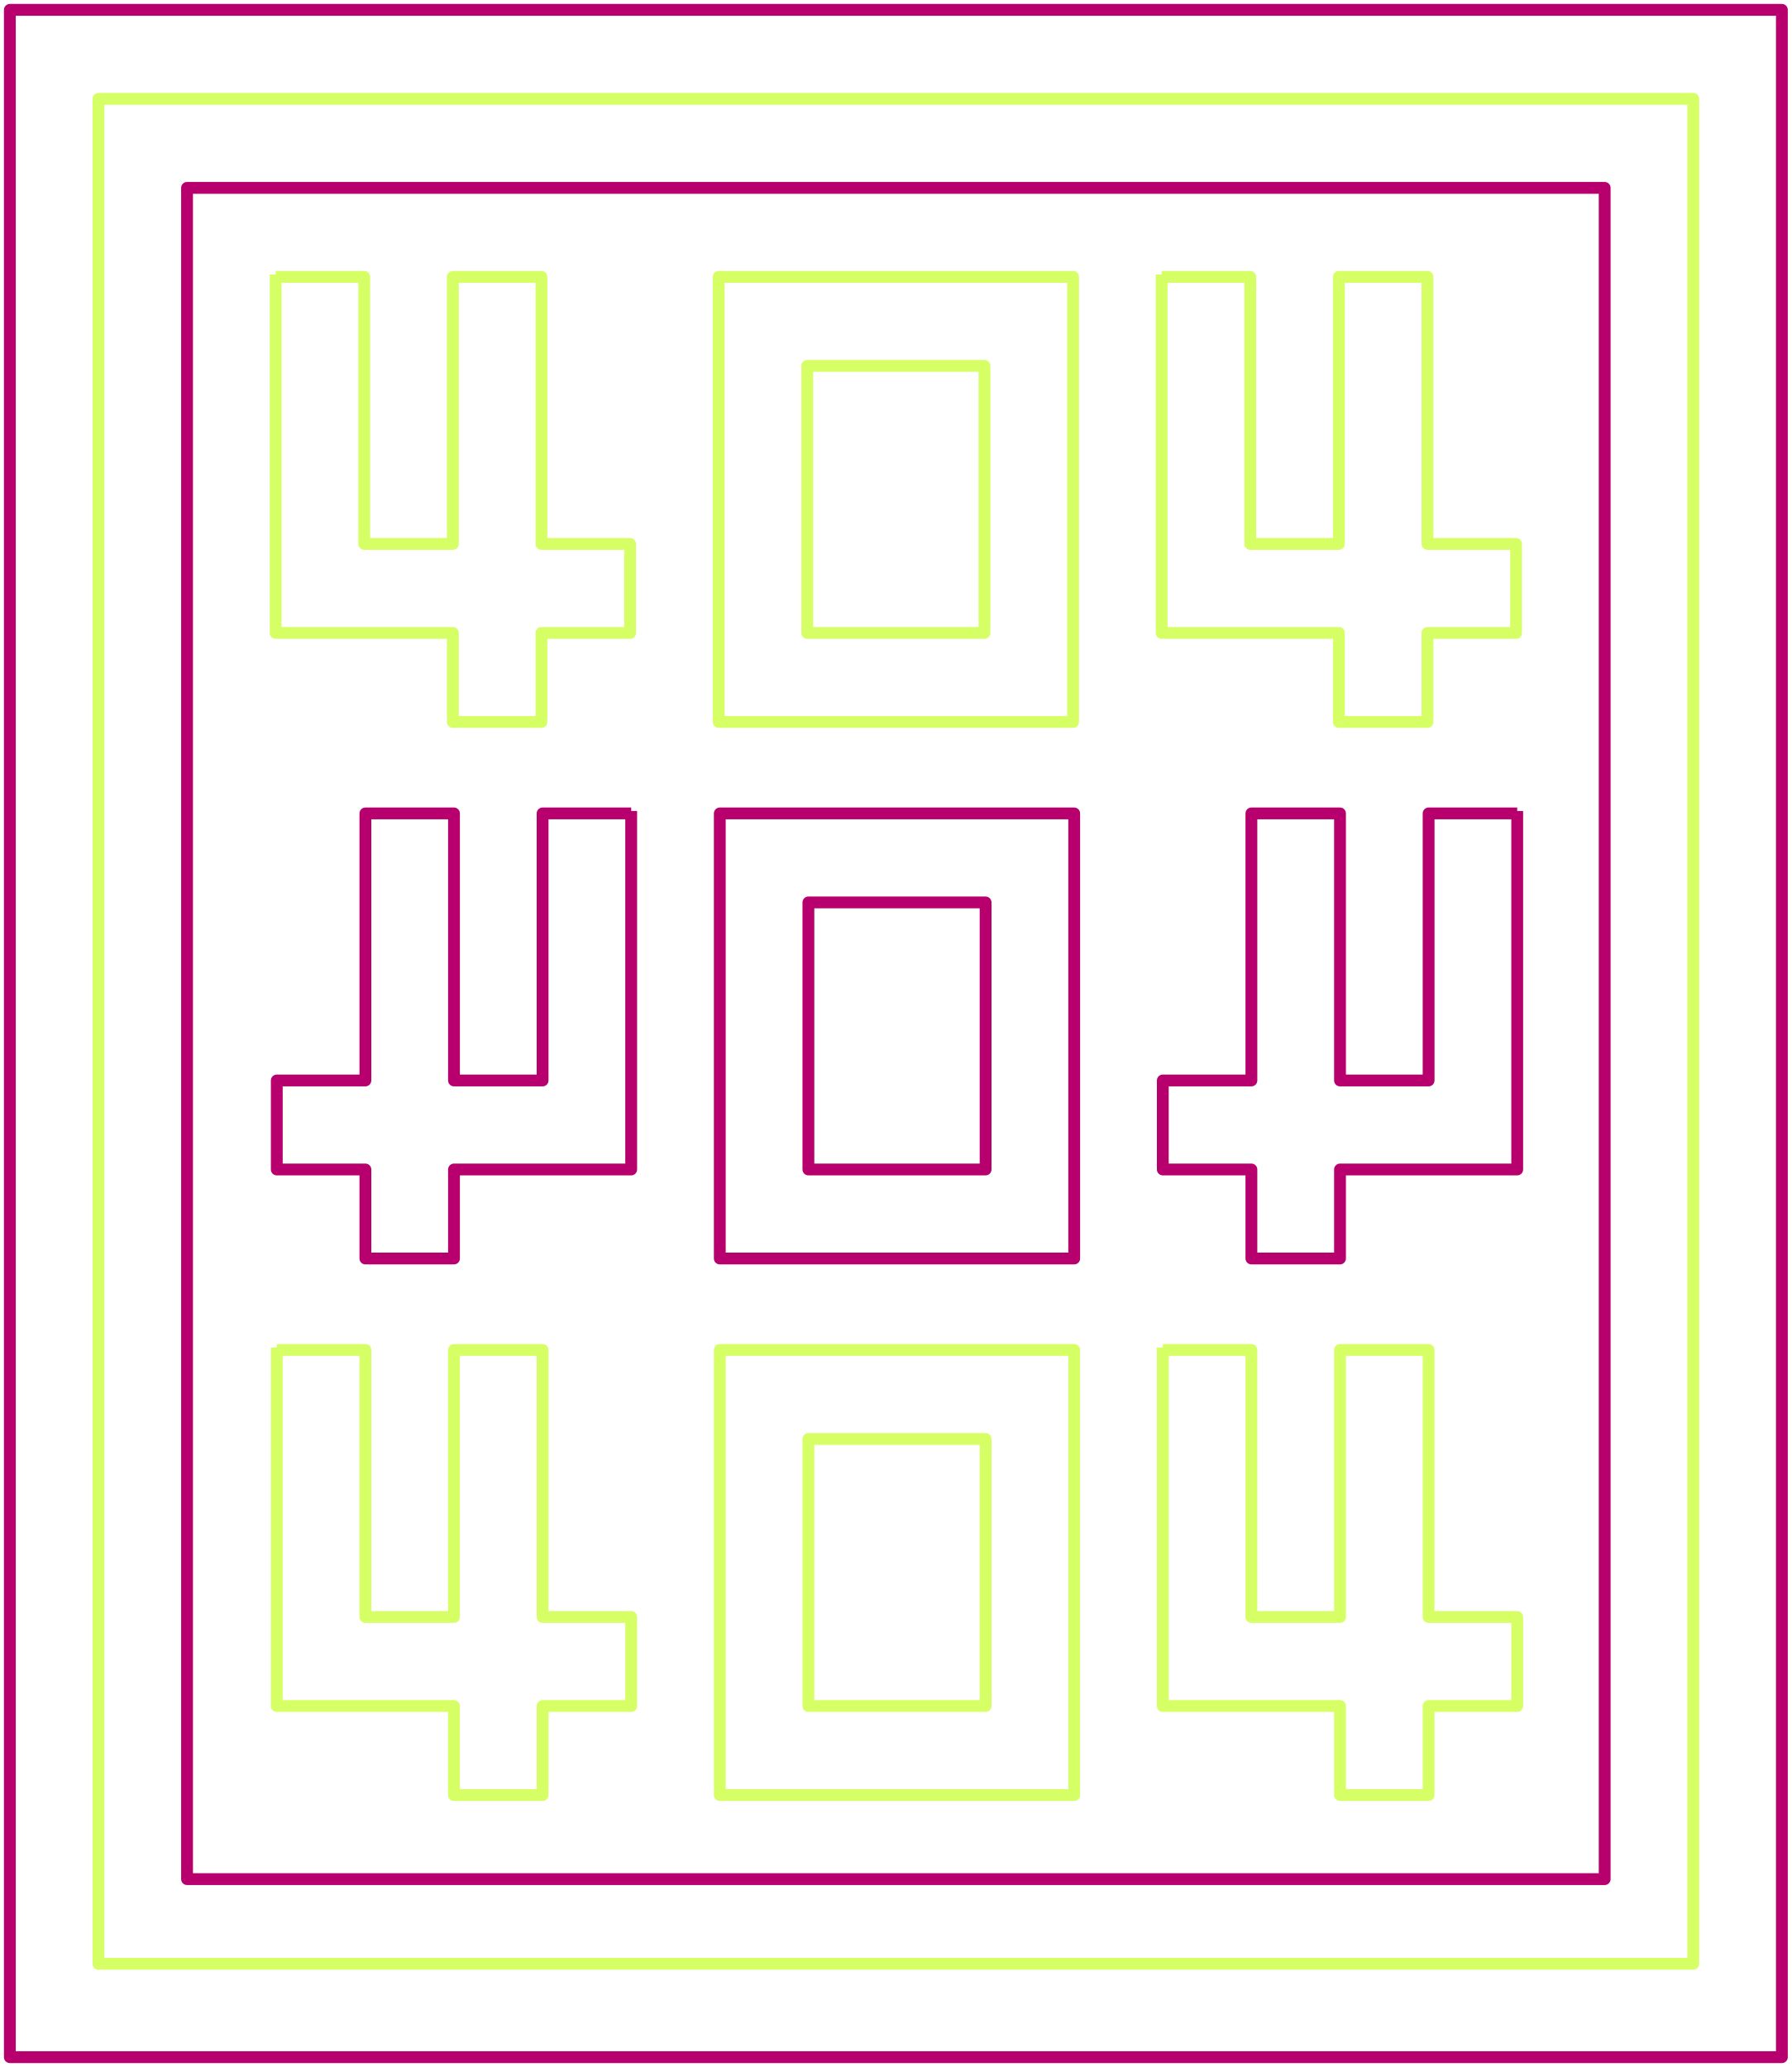
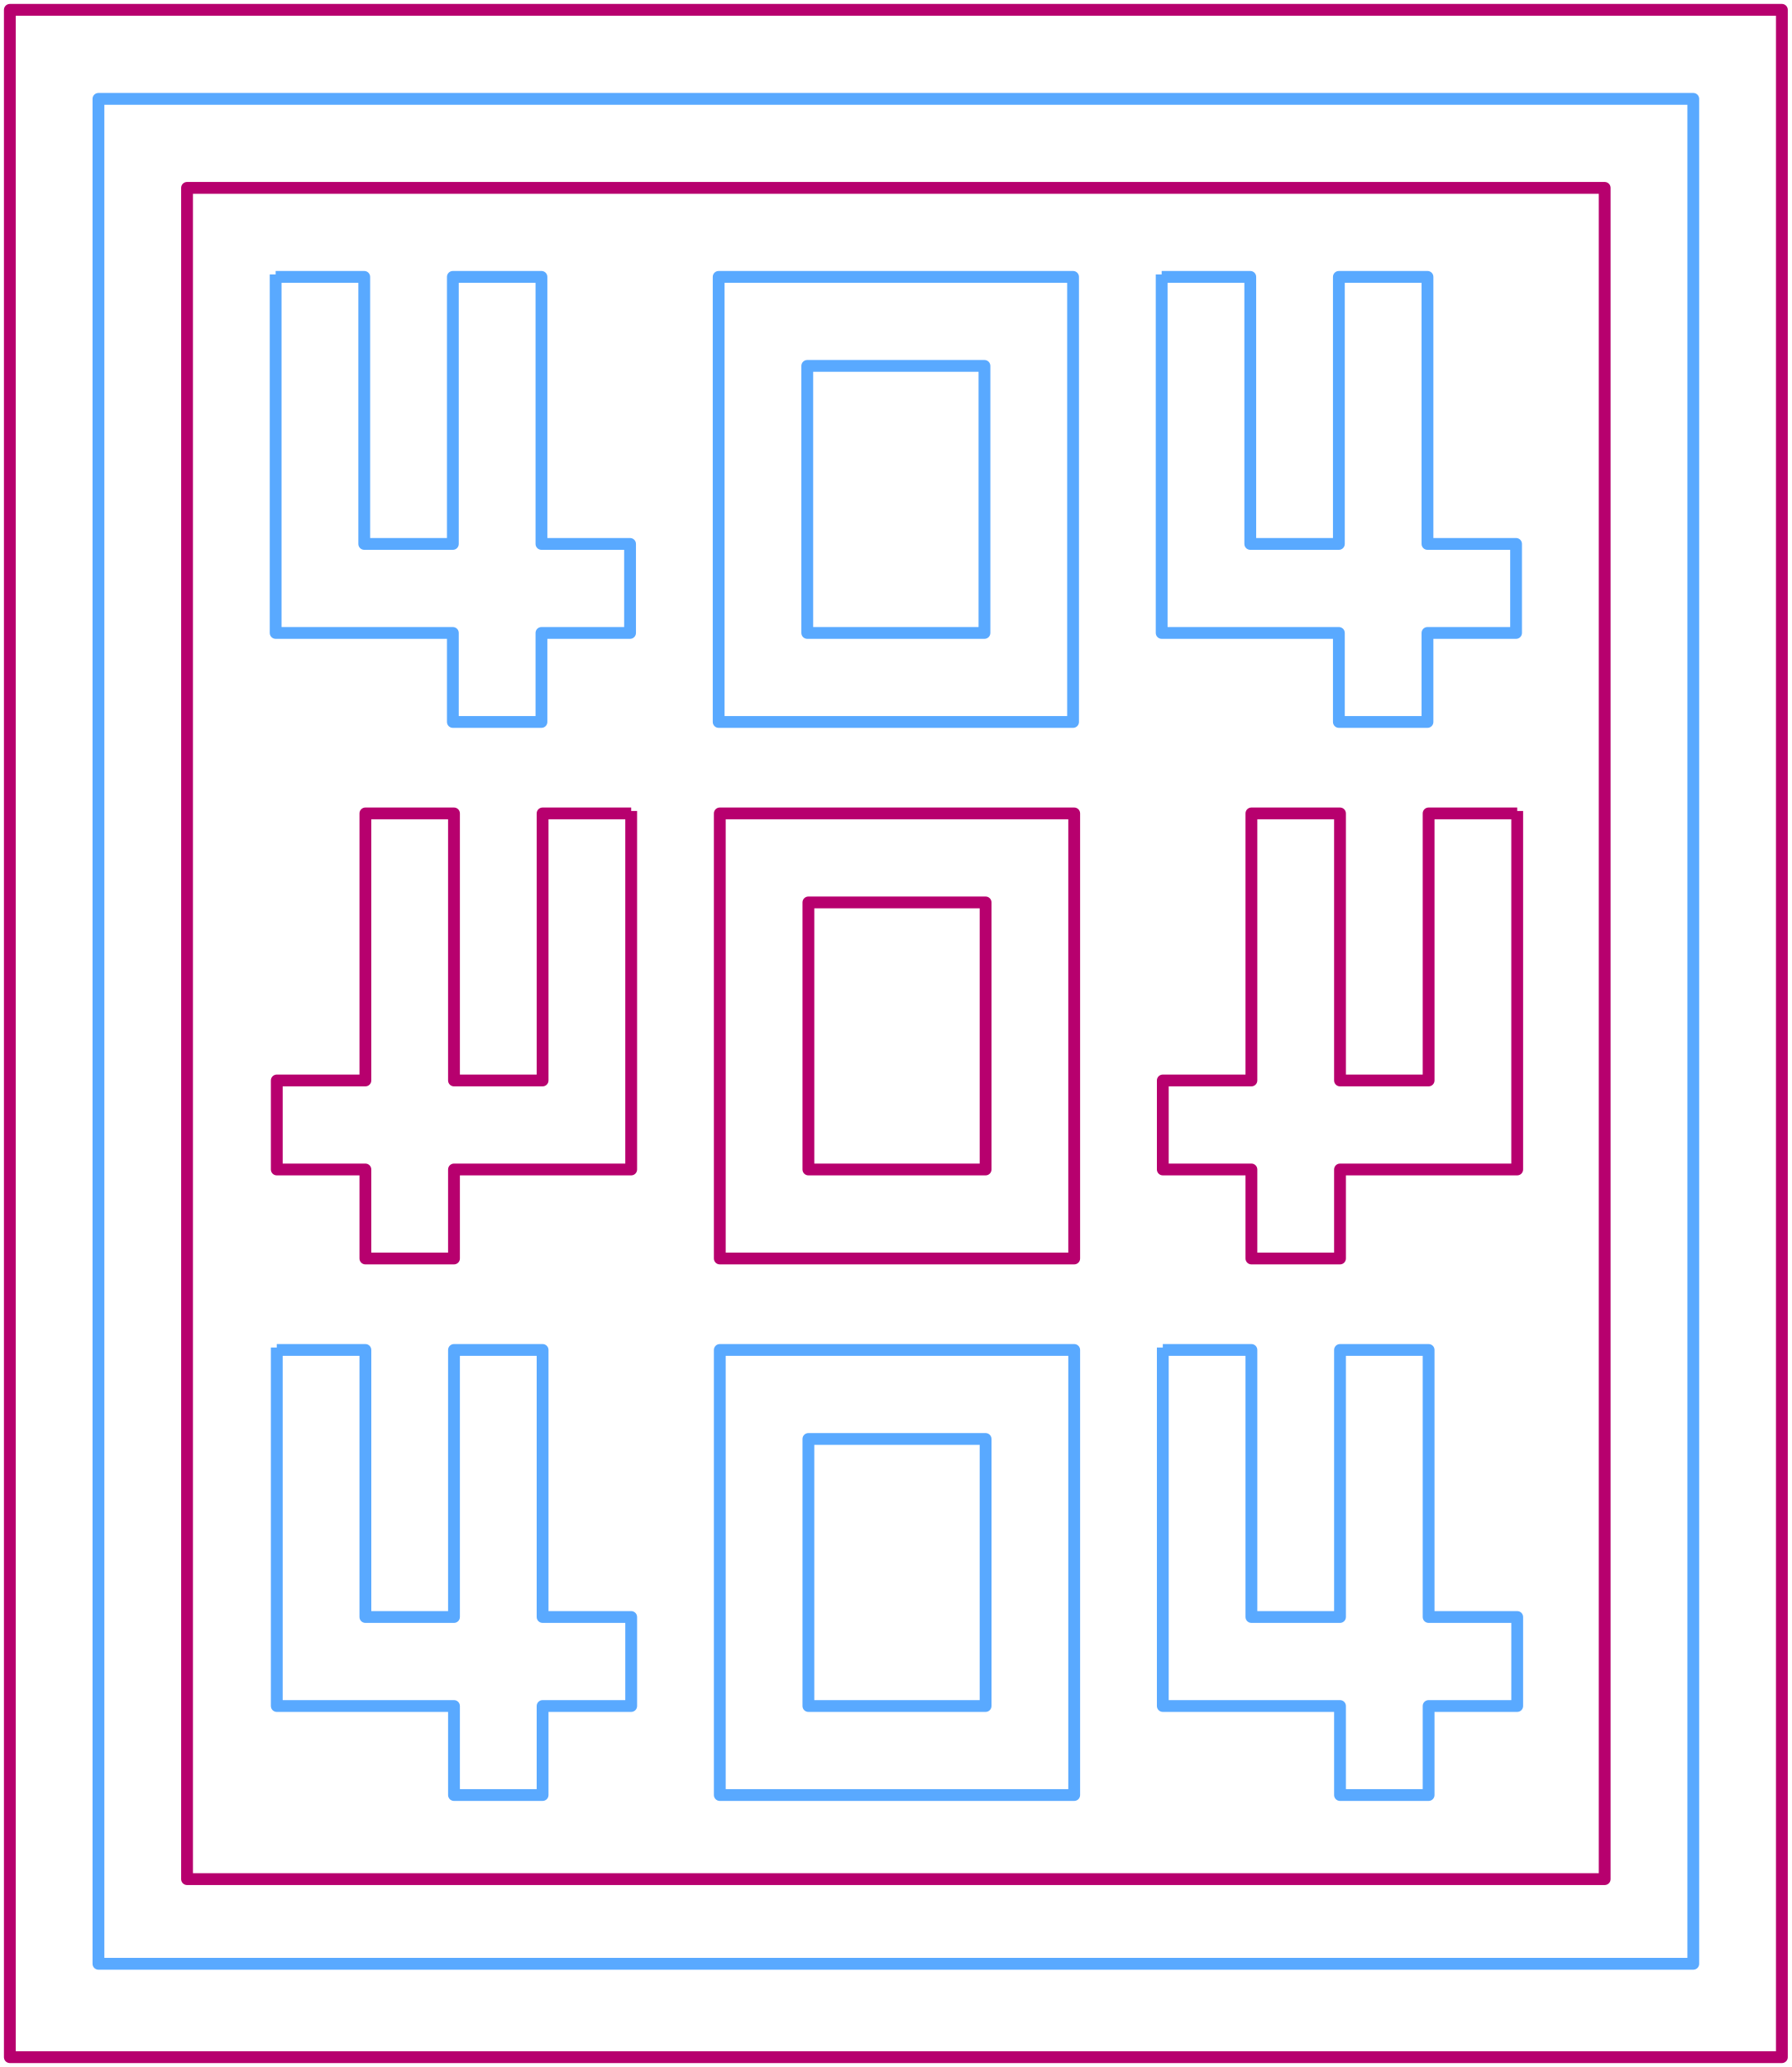
<svg xmlns="http://www.w3.org/2000/svg" width="364" height="420" viewBox="0 0 364 420" fill="none">
  <path d="M38 381.826V38.174H326V381.826H38Z" stroke="#B7006E" stroke-width="2.401" stroke-linejoin="round" />
-   <path d="M20 399.028V20.087H344V399.028H20Z" stroke="#D5FF64" stroke-width="2.401" stroke-linejoin="round" />
+   <path d="M20 399.028V20.087H344V399.028H20Z" stroke="#59A9FF" stroke-width="2.401" stroke-linejoin="round" />
  <path d="M2 418V2H362V418H2Z" stroke="#B7006E" stroke-width="2.401" stroke-linejoin="round" />
-   <path d="M146 56.261V55.061C145.337 55.061 144.8 55.598 144.8 56.261H146ZM146 146.696H144.8C144.8 147.359 145.337 147.896 146 147.896V146.696ZM218 146.696V147.896C218.663 147.896 219.2 147.359 219.2 146.696H218ZM218 56.261H219.2C219.2 55.598 218.663 55.061 218 55.061V56.261ZM164 74.348V73.148C163.337 73.148 162.8 73.685 162.8 74.348H164ZM200 74.348H201.2C201.2 73.685 200.663 73.148 200 73.148V74.348ZM200 128.609V129.809C200.663 129.809 201.2 129.272 201.2 128.609H200ZM164 128.609H162.8C162.8 129.272 163.337 129.809 164 129.809V128.609ZM74 56.261H75.2C75.2 55.598 74.663 55.061 74 55.061V56.261ZM74 110.522H72.8C72.8 111.185 73.337 111.722 74 111.722V110.522ZM92 110.522V111.722C92.663 111.722 93.2 111.185 93.2 110.522H92ZM92 56.261V55.061C91.337 55.061 90.8 55.598 90.8 56.261H92ZM110 56.261H111.2C111.2 55.598 110.663 55.061 110 55.061V56.261ZM110 110.522H108.8C108.8 111.185 109.337 111.722 110 111.722V110.522ZM128 110.522H129.2C129.2 109.859 128.663 109.322 128 109.322V110.522ZM128 128.609V129.809C128.663 129.809 129.2 129.272 129.2 128.609H128ZM110 128.609V127.409C109.337 127.409 108.8 127.946 108.8 128.609H110ZM110 146.696V147.896C110.663 147.896 111.2 147.359 111.2 146.696H110ZM92 146.696H90.8C90.8 147.359 91.337 147.896 92 147.896V146.696ZM92 128.609H93.2C93.2 127.946 92.663 127.409 92 127.409V128.609ZM56 128.609H54.8C54.8 129.272 55.337 129.809 56 129.809V128.609ZM254 56.261H255.2C255.2 55.598 254.663 55.061 254 55.061V56.261ZM254 110.522H252.8C252.8 111.185 253.337 111.722 254 111.722V110.522ZM272 110.522V111.722C272.663 111.722 273.2 111.185 273.2 110.522H272ZM272 56.261V55.061C271.337 55.061 270.8 55.598 270.8 56.261H272ZM290 56.261H291.2C291.2 55.598 290.663 55.061 290 55.061V56.261ZM290 110.522H288.8C288.8 111.185 289.337 111.722 290 111.722V110.522ZM308 110.522H309.2C309.2 109.859 308.663 109.322 308 109.322V110.522ZM308 128.609V129.809C308.663 129.809 309.2 129.272 309.2 128.609H308ZM290 128.609V127.409C289.337 127.409 288.8 127.946 288.8 128.609H290ZM290 146.696V147.896C290.663 147.896 291.2 147.359 291.2 146.696H290ZM272 146.696H270.8C270.8 147.359 271.337 147.896 272 147.896V146.696ZM272 128.609H273.2C273.2 127.946 272.663 127.409 272 127.409V128.609ZM236 128.609H234.8C234.8 129.272 235.337 129.809 236 129.809V128.609ZM144.8 56.261V146.696H147.2V56.261H144.8ZM146 147.896H218V145.496H146V147.896ZM219.2 146.696V56.261H216.8V146.696H219.2ZM218 55.061H146V57.462H218V55.061ZM164 75.549H200V73.148H164V75.549ZM198.8 74.348V128.609H201.2V74.348H198.8ZM200 127.409H164V129.809H200V127.409ZM165.2 128.609V74.348H162.8V128.609H165.2ZM56 57.462H74V55.061H56V57.462ZM72.8 56.261V110.522H75.2V56.261H72.8ZM74 111.722H92V109.322H74V111.722ZM93.2 110.522V56.261H90.8V110.522H93.2ZM92 57.462H110V55.061H92V57.462ZM108.8 56.261V110.522H111.2V56.261H108.8ZM110 111.722H128V109.322H110V111.722ZM126.8 110.522V128.609H129.2V110.522H126.8ZM128 127.409H110V129.809H128V127.409ZM108.8 128.609V146.696H111.2V128.609H108.8ZM110 145.496H92V147.896H110V145.496ZM93.2 146.696V128.609H90.8V146.696H93.2ZM92 127.409H56V129.809H92V127.409ZM57.2 128.609V56.261H54.8V128.609H57.2ZM57.2 56.261V55.762H54.8V56.261H57.2ZM236 57.462H254V55.061H236V57.462ZM252.8 56.261V110.522H255.2V56.261H252.8ZM254 111.722H272V109.322H254V111.722ZM273.2 110.522V56.261H270.8V110.522H273.2ZM272 57.462H290V55.061H272V57.462ZM288.8 56.261V110.522H291.2V56.261H288.8ZM290 111.722H308V109.322H290V111.722ZM306.8 110.522V128.609H309.2V110.522H306.8ZM308 127.409H290V129.809H308V127.409ZM288.8 128.609V146.696H291.2V128.609H288.8ZM290 145.496H272V147.896H290V145.496ZM273.2 146.696V128.609H270.8V146.696H273.2ZM272 127.409H236V129.809H272V127.409ZM237.2 128.609V56.261H234.8V128.609H237.2ZM237.2 56.261V55.762H234.8V56.261H237.2Z" fill="#D5FF64" />
-   <path d="M146.23 274.302V273.102C145.568 273.102 145.03 273.639 145.03 274.302H146.23ZM146.23 364.737H145.03C145.03 365.4 145.568 365.937 146.23 365.937V364.737ZM218.23 364.737V365.937C218.893 365.937 219.431 365.4 219.431 364.737H218.23ZM218.23 274.302H219.431C219.431 273.639 218.893 273.102 218.23 273.102V274.302ZM164.23 292.389V291.189C163.568 291.189 163.03 291.726 163.03 292.389H164.23ZM200.23 292.389H201.431C201.431 291.726 200.893 291.189 200.23 291.189V292.389ZM200.23 346.65V347.85C200.893 347.85 201.431 347.313 201.431 346.65H200.23ZM164.23 346.65H163.03C163.03 347.313 163.568 347.85 164.23 347.85V346.65ZM74.231 274.302H75.431C75.431 273.639 74.893 273.102 74.231 273.102V274.302ZM74.231 328.563H73.03C73.03 329.226 73.568 329.763 74.231 329.763V328.563ZM92.231 328.563V329.763C92.893 329.763 93.431 329.226 93.431 328.563H92.231ZM92.231 274.302V273.102C91.568 273.102 91.03 273.639 91.03 274.302H92.231ZM110.23 274.302H111.431C111.431 273.639 110.893 273.102 110.23 273.102V274.302ZM110.23 328.563H109.03C109.03 329.226 109.568 329.763 110.23 329.763V328.563ZM128.23 328.563H129.431C129.431 327.9 128.893 327.363 128.23 327.363V328.563ZM128.23 346.65V347.85C128.893 347.85 129.431 347.313 129.431 346.65H128.23ZM110.23 346.65V345.45C109.568 345.45 109.03 345.987 109.03 346.65H110.23ZM110.23 364.737V365.937C110.893 365.937 111.431 365.4 111.431 364.737H110.23ZM92.231 364.737H91.03C91.03 365.4 91.568 365.937 92.231 365.937V364.737ZM92.231 346.65H93.431C93.431 345.987 92.893 345.45 92.231 345.45V346.65ZM56.23 346.65H55.03C55.03 347.313 55.568 347.85 56.23 347.85V346.65ZM254.23 274.302H255.431C255.431 273.639 254.893 273.102 254.23 273.102V274.302ZM254.23 328.563H253.03C253.03 329.226 253.568 329.763 254.23 329.763V328.563ZM272.23 328.563V329.763C272.893 329.763 273.431 329.226 273.431 328.563H272.23ZM272.23 274.302V273.102C271.568 273.102 271.03 273.639 271.03 274.302H272.23ZM290.23 274.302H291.431C291.431 273.639 290.893 273.102 290.23 273.102V274.302ZM290.23 328.563H289.03C289.03 329.226 289.568 329.763 290.23 329.763V328.563ZM308.23 328.563H309.431C309.431 327.9 308.893 327.363 308.23 327.363V328.563ZM308.23 346.65V347.85C308.893 347.85 309.431 347.313 309.431 346.65H308.23ZM290.23 346.65V345.45C289.568 345.45 289.03 345.987 289.03 346.65H290.23ZM290.23 364.737V365.937C290.893 365.937 291.431 365.4 291.431 364.737H290.23ZM272.23 364.737H271.03C271.03 365.4 271.568 365.937 272.23 365.937V364.737ZM272.23 346.65H273.431C273.431 345.987 272.893 345.45 272.23 345.45V346.65ZM236.23 346.65H235.03C235.03 347.313 235.568 347.85 236.23 347.85V346.65ZM145.03 274.302V364.737H147.431V274.302H145.03ZM146.23 365.937H218.23V363.537H146.23V365.937ZM219.431 364.737V274.302H217.03V364.737H219.431ZM218.23 273.102H146.23V275.503H218.23V273.102ZM164.23 293.589H200.23V291.189H164.23V293.589ZM199.03 292.389V346.65H201.431V292.389H199.03ZM200.23 345.45H164.23V347.85H200.23V345.45ZM165.431 346.65V292.389H163.03V346.65H165.431ZM56.23 275.503H74.231V273.102H56.23V275.503ZM73.03 274.302V328.563H75.431V274.302H73.03ZM74.231 329.763H92.231V327.363H74.231V329.763ZM93.431 328.563V274.302H91.03V328.563H93.431ZM92.231 275.503H110.23V273.102H92.231V275.503ZM109.03 274.302V328.563H111.431V274.302H109.03ZM110.23 329.763H128.23V327.363H110.23V329.763ZM127.03 328.563V346.65H129.431V328.563H127.03ZM128.23 345.45H110.23V347.85H128.23V345.45ZM109.03 346.65V364.737H111.431V346.65H109.03ZM110.23 363.537H92.231V365.937H110.23V363.537ZM93.431 364.737V346.65H91.03V364.737H93.431ZM92.231 345.45H56.23V347.85H92.231V345.45ZM57.431 346.65V274.302H55.03V346.65H57.431ZM57.431 274.302V273.803H55.03V274.302H57.431ZM236.23 275.503H254.23V273.102H236.23V275.503ZM253.03 274.302V328.563H255.431V274.302H253.03ZM254.23 329.763H272.23V327.363H254.23V329.763ZM273.431 328.563V274.302H271.03V328.563H273.431ZM272.23 275.503H290.23V273.102H272.23V275.503ZM289.03 274.302V328.563H291.431V274.302H289.03ZM290.23 329.763H308.23V327.363H290.23V329.763ZM307.03 328.563V346.65H309.431V328.563H307.03ZM308.23 345.45H290.23V347.85H308.23V345.45ZM289.03 346.65V364.737H291.431V346.65H289.03ZM290.23 363.537H272.23V365.937H290.23V363.537ZM273.431 364.737V346.65H271.03V364.737H273.431ZM272.23 345.45H236.23V347.85H272.23V345.45ZM237.431 346.65V274.302H235.03V346.65H237.431ZM237.431 274.302V273.803H235.03V274.302H237.431Z" fill="#D5FF64" />
+   <path d="M146 56.261V55.061C145.337 55.061 144.8 55.598 144.8 56.261H146ZM146 146.696H144.8C144.8 147.359 145.337 147.896 146 147.896V146.696ZM218 146.696V147.896C218.663 147.896 219.2 147.359 219.2 146.696H218ZM218 56.261H219.2C219.2 55.598 218.663 55.061 218 55.061V56.261ZM164 74.348V73.148C163.337 73.148 162.8 73.685 162.8 74.348H164ZM200 74.348H201.2C201.2 73.685 200.663 73.148 200 73.148V74.348ZM200 128.609V129.809C200.663 129.809 201.2 129.272 201.2 128.609H200ZM164 128.609H162.8C162.8 129.272 163.337 129.809 164 129.809V128.609ZM74 56.261H75.2C75.2 55.598 74.663 55.061 74 55.061V56.261ZM74 110.522H72.8C72.8 111.185 73.337 111.722 74 111.722V110.522ZM92 110.522V111.722C92.663 111.722 93.2 111.185 93.2 110.522H92ZM92 56.261V55.061C91.337 55.061 90.8 55.598 90.8 56.261H92ZM110 56.261H111.2C111.2 55.598 110.663 55.061 110 55.061V56.261ZM110 110.522H108.8C108.8 111.185 109.337 111.722 110 111.722V110.522ZM128 110.522H129.2C129.2 109.859 128.663 109.322 128 109.322V110.522ZM128 128.609V129.809C128.663 129.809 129.2 129.272 129.2 128.609H128ZM110 128.609V127.409C109.337 127.409 108.8 127.946 108.8 128.609H110ZM110 146.696V147.896C110.663 147.896 111.2 147.359 111.2 146.696H110ZM92 146.696H90.8C90.8 147.359 91.337 147.896 92 147.896V146.696ZM92 128.609H93.2C93.2 127.946 92.663 127.409 92 127.409V128.609ZM56 128.609H54.8C54.8 129.272 55.337 129.809 56 129.809V128.609ZM254 56.261H255.2C255.2 55.598 254.663 55.061 254 55.061V56.261ZM254 110.522H252.8C252.8 111.185 253.337 111.722 254 111.722V110.522ZM272 110.522V111.722C272.663 111.722 273.2 111.185 273.2 110.522H272ZM272 56.261V55.061C271.337 55.061 270.8 55.598 270.8 56.261H272ZM290 56.261H291.2C291.2 55.598 290.663 55.061 290 55.061V56.261ZM290 110.522H288.8C288.8 111.185 289.337 111.722 290 111.722V110.522ZM308 110.522H309.2C309.2 109.859 308.663 109.322 308 109.322V110.522ZM308 128.609V129.809C308.663 129.809 309.2 129.272 309.2 128.609H308ZM290 128.609V127.409C289.337 127.409 288.8 127.946 288.8 128.609H290ZM290 146.696V147.896C290.663 147.896 291.2 147.359 291.2 146.696H290ZM272 146.696H270.8C270.8 147.359 271.337 147.896 272 147.896V146.696ZM272 128.609H273.2C273.2 127.946 272.663 127.409 272 127.409V128.609ZM236 128.609H234.8C234.8 129.272 235.337 129.809 236 129.809V128.609ZM144.8 56.261V146.696H147.2V56.261H144.8ZM146 147.896H218V145.496H146V147.896ZM219.2 146.696V56.261H216.8V146.696H219.2ZM218 55.061H146V57.462H218V55.061ZM164 75.549H200V73.148H164V75.549ZM198.8 74.348V128.609H201.2V74.348H198.8ZM200 127.409H164V129.809H200V127.409ZM165.2 128.609V74.348H162.8V128.609H165.2ZM56 57.462H74V55.061H56V57.462ZM72.8 56.261V110.522H75.2V56.261H72.8ZM74 111.722H92V109.322H74V111.722ZM93.2 110.522V56.261H90.8V110.522H93.2ZM92 57.462H110V55.061H92V57.462ZM108.8 56.261V110.522H111.2V56.261H108.8ZM110 111.722H128V109.322H110V111.722ZM126.8 110.522V128.609H129.2V110.522H126.8ZM128 127.409H110V129.809H128V127.409ZM108.8 128.609V146.696H111.2V128.609H108.8ZM110 145.496H92V147.896H110V145.496ZM93.2 146.696V128.609H90.8V146.696H93.2ZM92 127.409H56V129.809H92V127.409ZM57.2 128.609V56.261H54.8V128.609H57.2ZM57.2 56.261V55.762H54.8V56.261H57.2ZM236 57.462H254V55.061H236V57.462ZM252.8 56.261V110.522H255.2V56.261H252.8ZM254 111.722H272V109.322H254V111.722ZM273.2 110.522V56.261H270.8V110.522H273.2ZM272 57.462H290V55.061H272V57.462ZM288.8 56.261V110.522H291.2V56.261H288.8ZM290 111.722H308V109.322H290V111.722ZM306.8 110.522V128.609H309.2V110.522H306.8ZM308 127.409H290V129.809H308V127.409ZM288.8 128.609V146.696H291.2V128.609H288.8ZM290 145.496H272V147.896H290V145.496ZM273.2 146.696V128.609H270.8V146.696H273.2ZM272 127.409H236V129.809H272V127.409ZM237.2 128.609V56.261H234.8V128.609H237.2ZM237.2 56.261V55.762H234.8V56.261H237.2Z" fill="#59A9FF" />
+   <path d="M146.23 274.302V273.102C145.568 273.102 145.03 273.639 145.03 274.302H146.23ZM146.23 364.737H145.03C145.03 365.4 145.568 365.937 146.23 365.937V364.737ZM218.23 364.737V365.937C218.893 365.937 219.431 365.4 219.431 364.737H218.23ZM218.23 274.302H219.431C219.431 273.639 218.893 273.102 218.23 273.102V274.302ZM164.23 292.389V291.189C163.568 291.189 163.03 291.726 163.03 292.389H164.23ZM200.23 292.389H201.431C201.431 291.726 200.893 291.189 200.23 291.189V292.389ZM200.23 346.65V347.85C200.893 347.85 201.431 347.313 201.431 346.65H200.23ZM164.23 346.65H163.03C163.03 347.313 163.568 347.85 164.23 347.85V346.65ZM74.231 274.302H75.431C75.431 273.639 74.893 273.102 74.231 273.102V274.302ZM74.231 328.563H73.03C73.03 329.226 73.568 329.763 74.231 329.763V328.563ZM92.231 328.563V329.763C92.893 329.763 93.431 329.226 93.431 328.563H92.231ZM92.231 274.302V273.102C91.568 273.102 91.03 273.639 91.03 274.302H92.231ZM110.23 274.302H111.431C111.431 273.639 110.893 273.102 110.23 273.102V274.302ZM110.23 328.563H109.03C109.03 329.226 109.568 329.763 110.23 329.763V328.563ZM128.23 328.563H129.431C129.431 327.9 128.893 327.363 128.23 327.363V328.563ZM128.23 346.65V347.85C128.893 347.85 129.431 347.313 129.431 346.65H128.23ZM110.23 346.65V345.45C109.568 345.45 109.03 345.987 109.03 346.65H110.23ZM110.23 364.737V365.937C110.893 365.937 111.431 365.4 111.431 364.737H110.23ZM92.231 364.737H91.03C91.03 365.4 91.568 365.937 92.231 365.937V364.737ZM92.231 346.65H93.431C93.431 345.987 92.893 345.45 92.231 345.45V346.65ZM56.23 346.65H55.03C55.03 347.313 55.568 347.85 56.23 347.85V346.65ZM254.23 274.302H255.431C255.431 273.639 254.893 273.102 254.23 273.102V274.302ZM254.23 328.563H253.03C253.03 329.226 253.568 329.763 254.23 329.763V328.563ZM272.23 328.563V329.763C272.893 329.763 273.431 329.226 273.431 328.563H272.23ZM272.23 274.302V273.102C271.568 273.102 271.03 273.639 271.03 274.302H272.23ZM290.23 274.302H291.431C291.431 273.639 290.893 273.102 290.23 273.102V274.302ZM290.23 328.563H289.03C289.03 329.226 289.568 329.763 290.23 329.763V328.563ZM308.23 328.563H309.431C309.431 327.9 308.893 327.363 308.23 327.363V328.563ZM308.23 346.65V347.85C308.893 347.85 309.431 347.313 309.431 346.65H308.23ZM290.23 346.65V345.45C289.568 345.45 289.03 345.987 289.03 346.65H290.23ZM290.23 364.737V365.937C290.893 365.937 291.431 365.4 291.431 364.737H290.23ZM272.23 364.737H271.03C271.03 365.4 271.568 365.937 272.23 365.937V364.737ZM272.23 346.65H273.431C273.431 345.987 272.893 345.45 272.23 345.45V346.65ZM236.23 346.65H235.03C235.03 347.313 235.568 347.85 236.23 347.85V346.65ZM145.03 274.302V364.737H147.431V274.302H145.03ZM146.23 365.937H218.23V363.537H146.23V365.937ZM219.431 364.737V274.302H217.03V364.737H219.431ZM218.23 273.102H146.23V275.503H218.23V273.102ZM164.23 293.589H200.23V291.189H164.23V293.589ZM199.03 292.389V346.65H201.431V292.389H199.03ZM200.23 345.45H164.23V347.85H200.23V345.45ZM165.431 346.65V292.389H163.03V346.65H165.431ZM56.23 275.503H74.231V273.102H56.23V275.503ZM73.03 274.302V328.563H75.431V274.302H73.03ZM74.231 329.763H92.231V327.363H74.231V329.763ZM93.431 328.563V274.302H91.03V328.563H93.431ZM92.231 275.503H110.23V273.102H92.231V275.503ZM109.03 274.302V328.563H111.431V274.302H109.03ZM110.23 329.763H128.23V327.363H110.23V329.763ZM127.03 328.563V346.65H129.431V328.563H127.03ZM128.23 345.45H110.23V347.85H128.23V345.45ZM109.03 346.65V364.737H111.431V346.65H109.03ZM110.23 363.537H92.231V365.937H110.23V363.537ZM93.431 364.737V346.65H91.03V364.737H93.431ZM92.231 345.45H56.23V347.85H92.231V345.45ZM57.431 346.65V274.302H55.03V346.65H57.431ZM57.431 274.302V273.803H55.03V274.302H57.431ZM236.23 275.503H254.23V273.102H236.23V275.503ZM253.03 274.302V328.563H255.431V274.302H253.03ZM254.23 329.763H272.23V327.363H254.23V329.763ZM273.431 328.563V274.302H271.03V328.563H273.431ZM272.23 275.503H290.23V273.102H272.23V275.503ZM289.03 274.302V328.563H291.431V274.302H289.03ZM290.23 329.763H308.23V327.363H290.23V329.763ZM307.03 328.563V346.65H309.431V328.563H307.03ZM308.23 345.45H290.23V347.85H308.23V345.45ZM289.03 346.65V364.737H291.431V346.65H289.03ZM290.23 363.537H272.23V365.937H290.23V363.537ZM273.431 364.737V346.65H271.03V364.737H273.431ZM272.23 345.45H236.23V347.85H272.23V345.45ZM237.431 346.65V274.302H235.03V346.65H237.431ZM237.431 274.302V273.803H235.03V274.302H237.431Z" fill="#59A9FF" />
  <path d="M218.23 165.282V164.081C218.893 164.081 219.431 164.619 219.431 165.282H218.23ZM218.23 255.717H219.431C219.431 256.379 218.893 256.917 218.23 256.917V255.717ZM146.23 255.717V256.917C145.568 256.917 145.03 256.379 145.03 255.717H146.23ZM146.23 165.282H145.03C145.03 164.619 145.568 164.081 146.23 164.081V165.282ZM200.23 183.369V182.168C200.893 182.168 201.431 182.706 201.431 183.369H200.23ZM164.23 183.369H163.03C163.03 182.706 163.568 182.168 164.23 182.168V183.369ZM164.23 237.63V238.83C163.568 238.83 163.03 238.292 163.03 237.63H164.23ZM200.23 237.63H201.431C201.431 238.292 200.893 238.83 200.23 238.83V237.63ZM290.23 165.282H289.03C289.03 164.619 289.568 164.081 290.23 164.081V165.282ZM290.23 219.543H291.431C291.431 220.206 290.893 220.743 290.23 220.743V219.543ZM272.23 219.543V220.743C271.568 220.743 271.03 220.206 271.03 219.543H272.23ZM272.23 165.282V164.081C272.893 164.081 273.431 164.619 273.431 165.282H272.23ZM254.23 165.282H253.03C253.03 164.619 253.568 164.081 254.23 164.081V165.282ZM254.23 219.543H255.431C255.431 220.206 254.893 220.743 254.23 220.743V219.543ZM236.23 219.543H235.03C235.03 218.88 235.568 218.342 236.23 218.342V219.543ZM236.23 237.63V238.83C235.568 238.83 235.03 238.292 235.03 237.63H236.23ZM254.23 237.63V236.429C254.893 236.429 255.431 236.967 255.431 237.63H254.23ZM254.23 255.717V256.917C253.568 256.917 253.03 256.379 253.03 255.717H254.23ZM272.23 255.717H273.431C273.431 256.379 272.893 256.917 272.23 256.917V255.717ZM272.23 237.63H271.03C271.03 236.967 271.568 236.429 272.23 236.429V237.63ZM308.23 237.63H309.431C309.431 238.292 308.893 238.83 308.23 238.83V237.63ZM110.23 165.282H109.03C109.03 164.619 109.568 164.081 110.23 164.081V165.282ZM110.23 219.543H111.431C111.431 220.206 110.893 220.743 110.23 220.743V219.543ZM92.231 219.543V220.743C91.568 220.743 91.03 220.206 91.03 219.543H92.231ZM92.231 165.282V164.081C92.893 164.081 93.431 164.619 93.431 165.282H92.231ZM74.231 165.282H73.03C73.03 164.619 73.568 164.081 74.231 164.081V165.282ZM74.231 219.543H75.431C75.431 220.206 74.893 220.743 74.231 220.743V219.543ZM56.23 219.543H55.03C55.03 218.88 55.568 218.342 56.23 218.342V219.543ZM56.23 237.63V238.83C55.568 238.83 55.03 238.292 55.03 237.63H56.23ZM74.231 237.63V236.429C74.893 236.429 75.431 236.967 75.431 237.63H74.231ZM74.231 255.717V256.917C73.568 256.917 73.03 256.379 73.03 255.717H74.231ZM92.231 255.717H93.431C93.431 256.379 92.893 256.917 92.231 256.917V255.717ZM92.231 237.63H91.03C91.03 236.967 91.568 236.429 92.231 236.429V237.63ZM128.23 237.63H129.431C129.431 238.292 128.893 238.83 128.23 238.83V237.63ZM219.431 165.282V255.717H217.03V165.282H219.431ZM218.23 256.917H146.23V254.516H218.23V256.917ZM145.03 255.717V165.282H147.431V255.717H145.03ZM146.23 164.081H218.23V166.482H146.23V164.081ZM200.23 184.569H164.23V182.168H200.23V184.569ZM165.431 183.369V237.63H163.03V183.369H165.431ZM164.23 236.429H200.23V238.83H164.23V236.429ZM199.03 237.63V183.369H201.431V237.63H199.03ZM308.23 166.482H290.23V164.081H308.23V166.482ZM291.431 165.282V219.543H289.03V165.282H291.431ZM290.23 220.743H272.23V218.342H290.23V220.743ZM271.03 219.543V165.282H273.431V219.543H271.03ZM272.23 166.482H254.23V164.081H272.23V166.482ZM255.431 165.282V219.543H253.03V165.282H255.431ZM254.23 220.743H236.23V218.342H254.23V220.743ZM237.431 219.543V237.63H235.03V219.543H237.431ZM236.23 236.429H254.23V238.83H236.23V236.429ZM255.431 237.63V255.717H253.03V237.63H255.431ZM254.23 254.516H272.23V256.917H254.23V254.516ZM271.03 255.717V237.63H273.431V255.717H271.03ZM272.23 236.429H308.23V238.83H272.23V236.429ZM307.03 237.63V165.282H309.431V237.63H307.03ZM307.03 165.282V164.783H309.431V165.282H307.03ZM128.23 166.482H110.23V164.081H128.23V166.482ZM111.431 165.282V219.543H109.03V165.282H111.431ZM110.23 220.743H92.231V218.342H110.23V220.743ZM91.03 219.543V165.282H93.431V219.543H91.03ZM92.231 166.482H74.231V164.081H92.231V166.482ZM75.431 165.282V219.543H73.03V165.282H75.431ZM74.231 220.743H56.23V218.342H74.231V220.743ZM57.431 219.543V237.63H55.03V219.543H57.431ZM56.23 236.429H74.231V238.83H56.23V236.429ZM75.431 237.63V255.717H73.03V237.63H75.431ZM74.231 254.516H92.231V256.917H74.231V254.516ZM91.03 255.717V237.63H93.431V255.717H91.03ZM92.231 236.429H128.23V238.83H92.231V236.429ZM127.03 237.63V165.282H129.431V237.63H127.03ZM127.03 165.282V164.783H129.431V165.282H127.03Z" fill="#B7006E" />
</svg>
